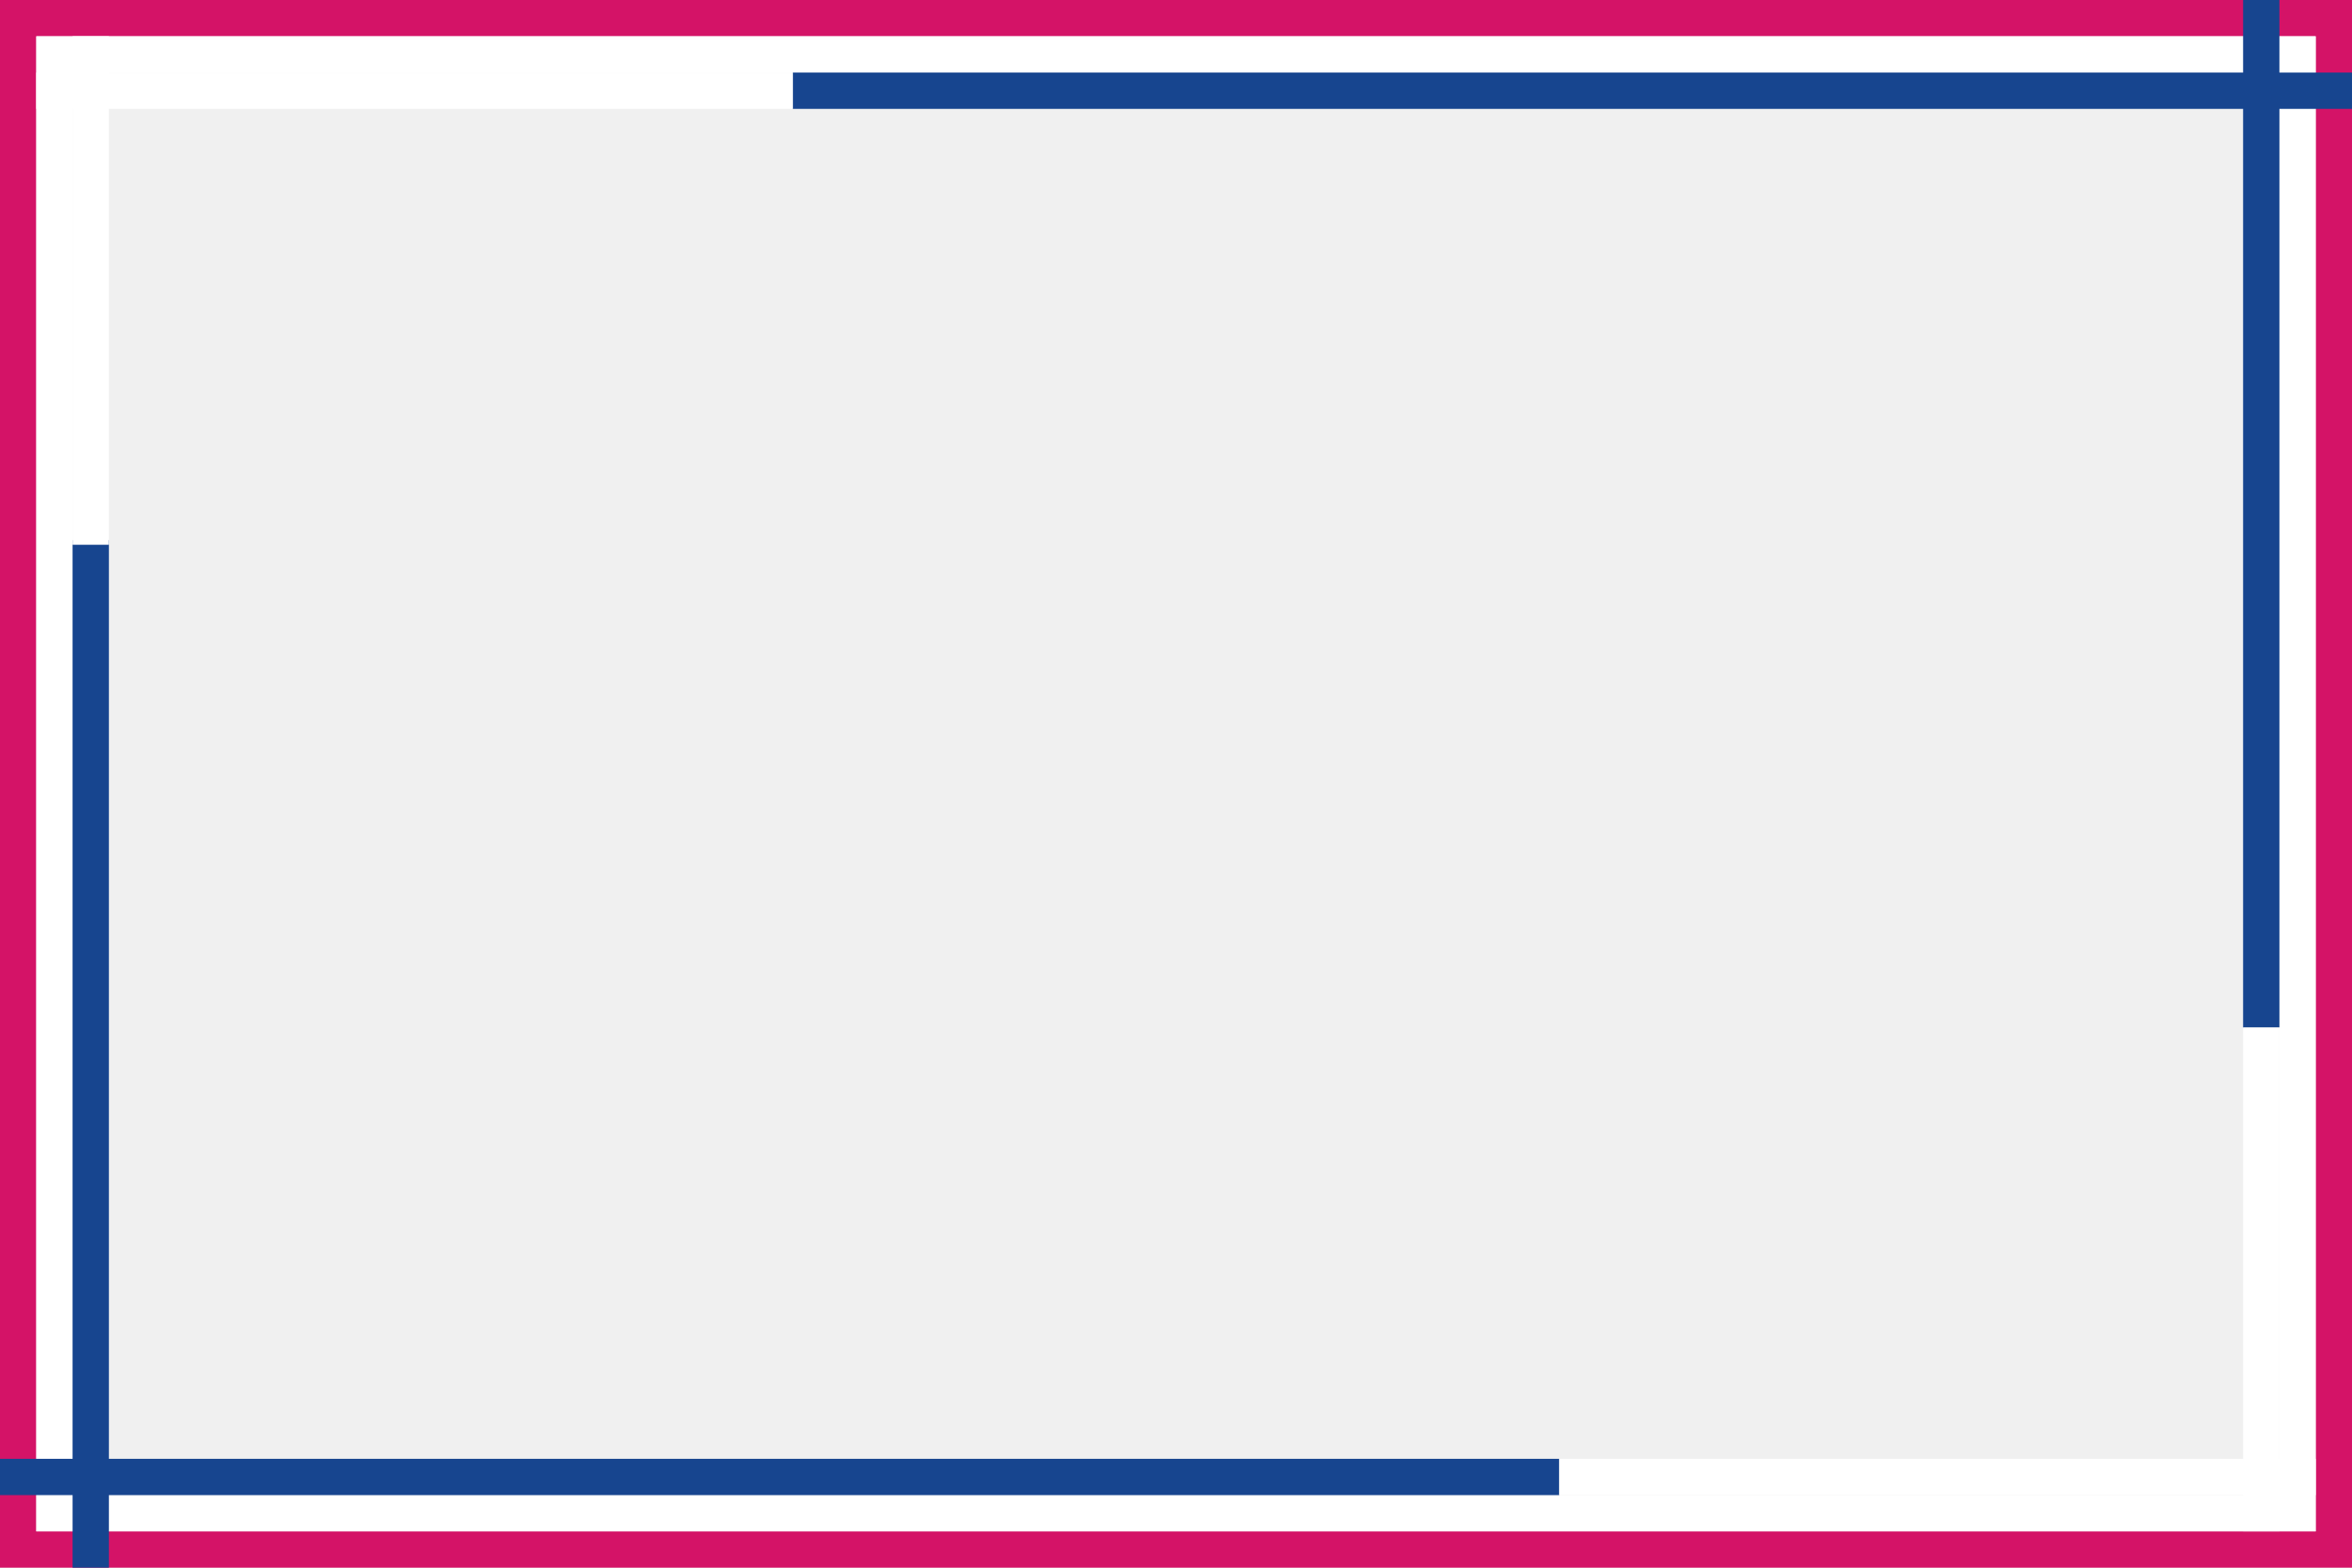
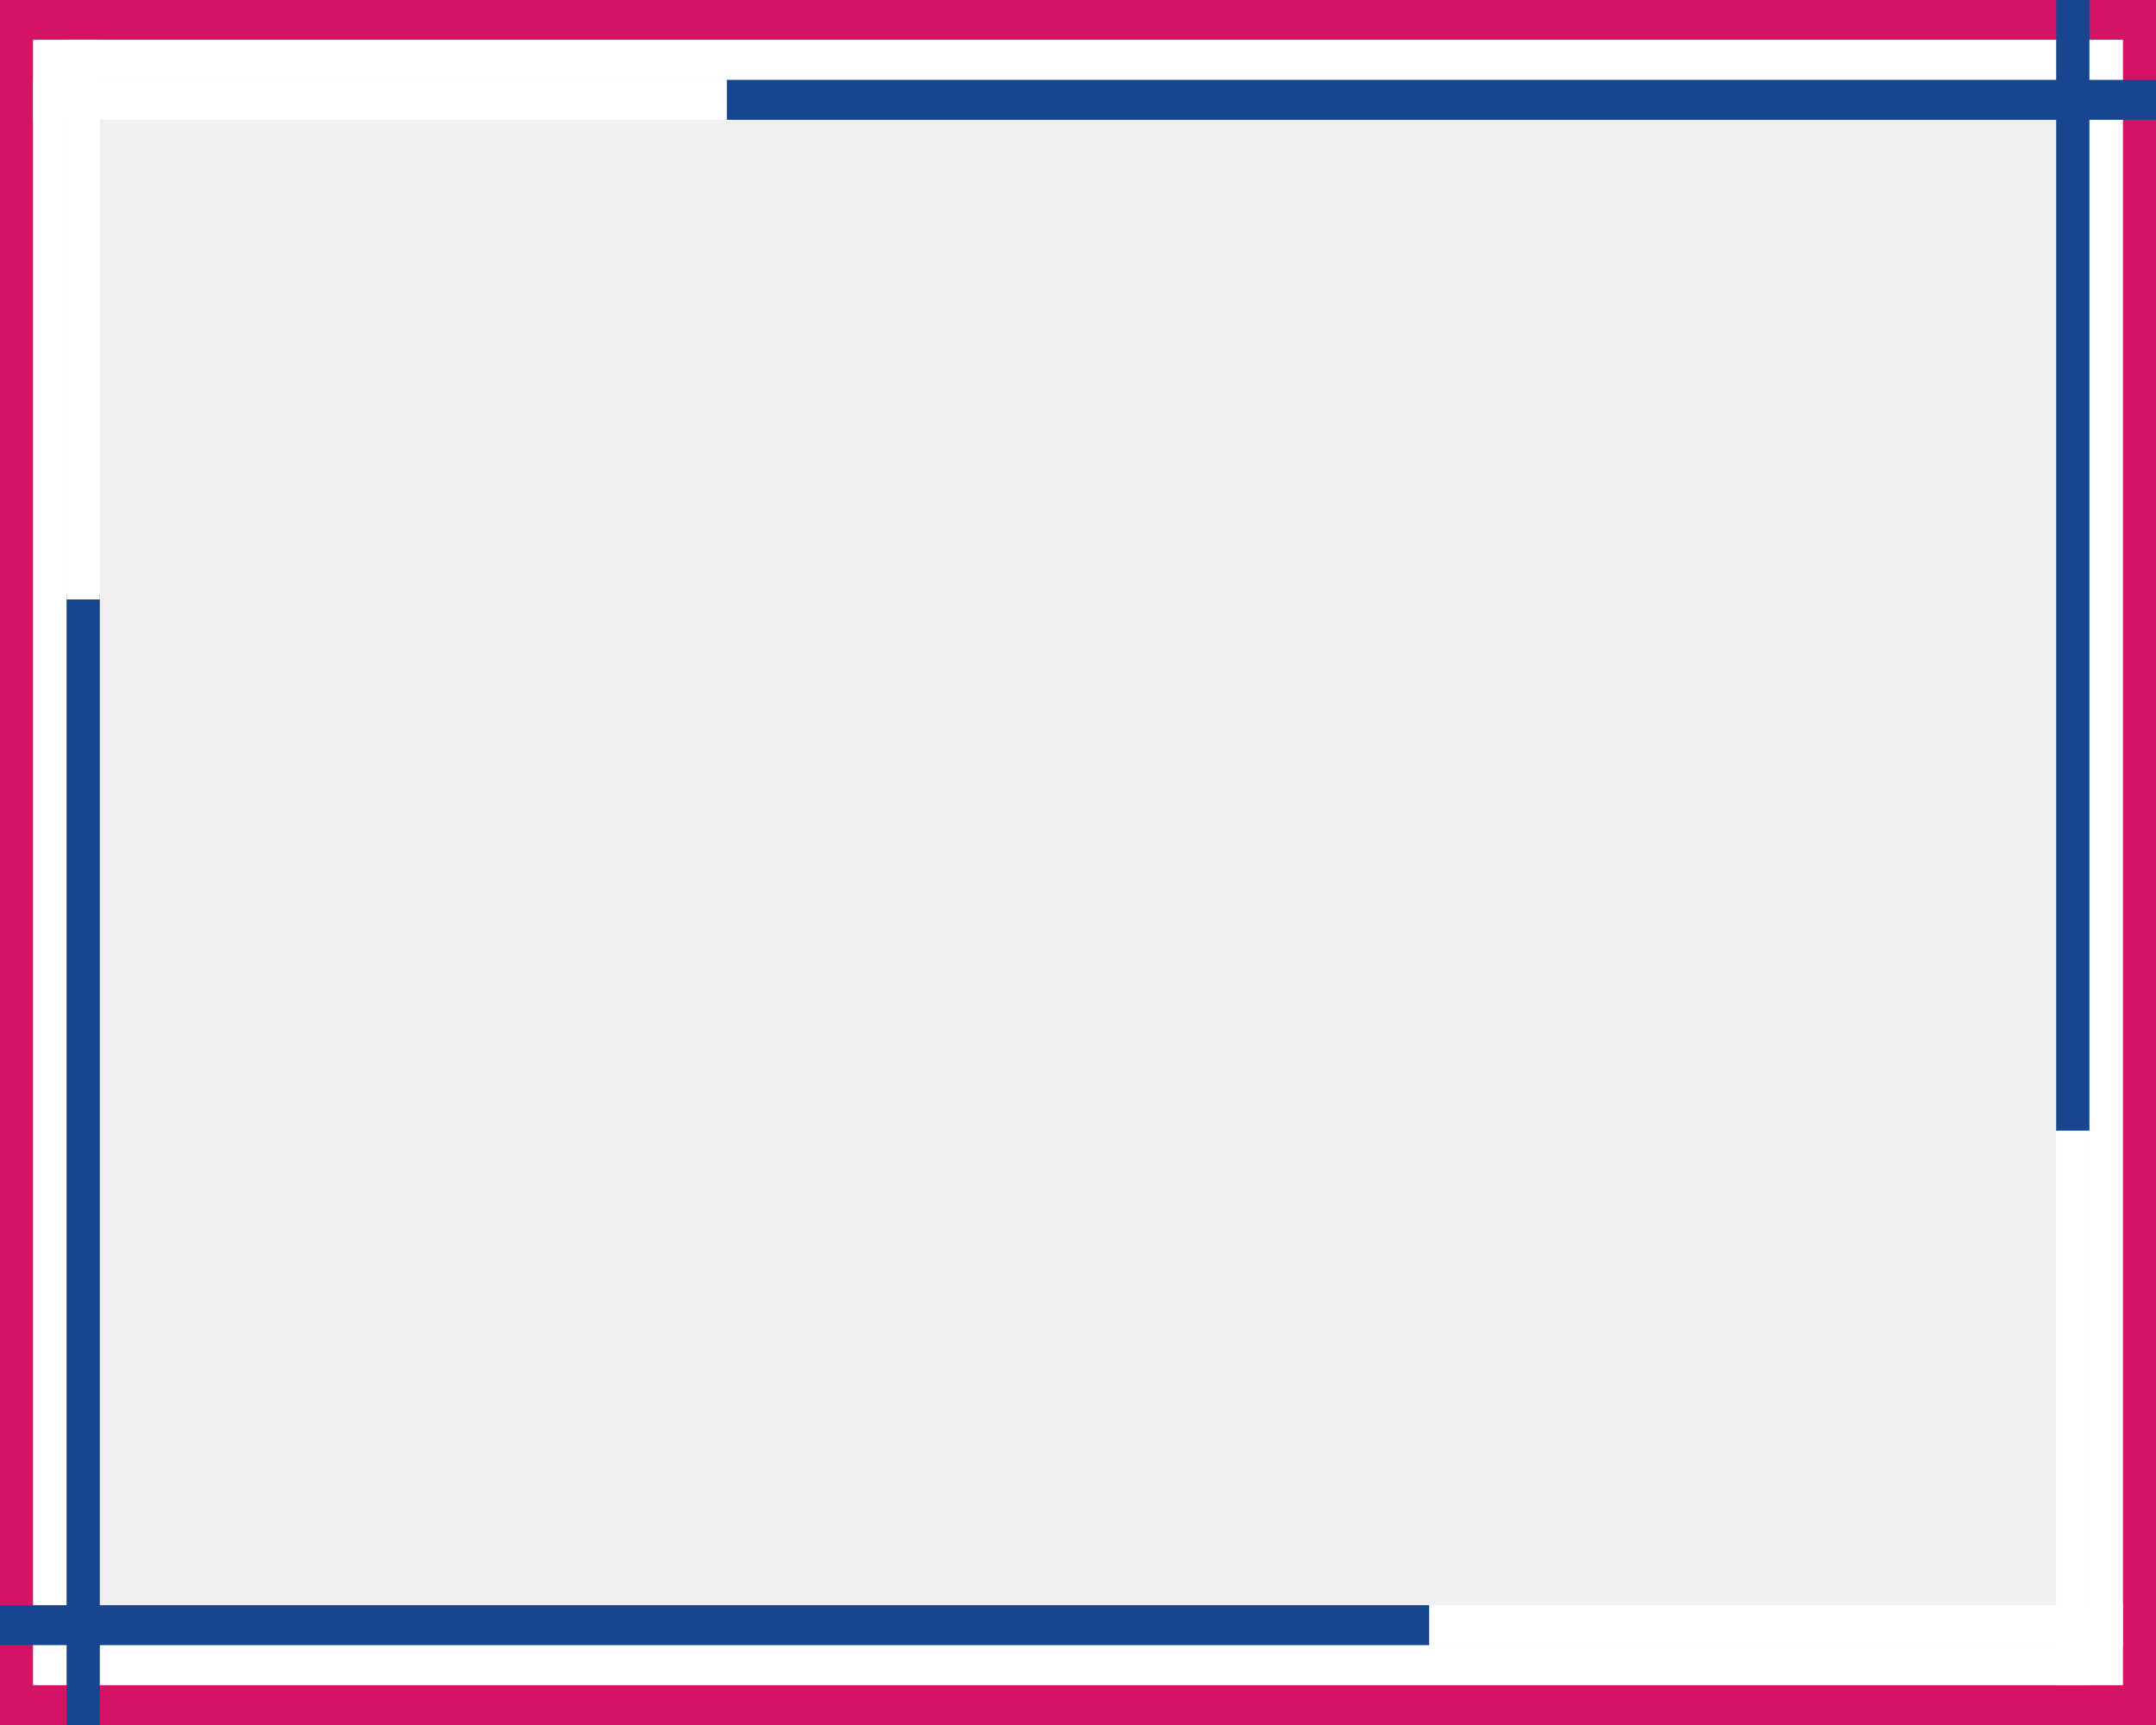
- <svg xmlns="http://www.w3.org/2000/svg" version="1.1" id="Livello_1" x="0px" y="0px" viewBox="0 0 1620 1080" style="enable-background:new 0 0 1620 1080;" xml:space="preserve">
-   <path d="M0,0v1080h1620V0H0z M25,25h1570v1030H25V25z" fill="#D41367" />
-   <path d="M25,25v1030h1570V25H25z M50,50h1520v980H50V50z" fill="#FFFFFF" />
-   <path class="customizable" d="M546 50h1074v25H546V50z" fill="#17458F" />
-   <path class="customizable" d="M1545 0h25v707.9h-25V0z" fill="#17458F" />
-   <path class="customizable" d="M0 1005h1074v25H0v-25z" fill="#17458F" />
-   <path class="customizable" d="M50 372.1h25v707.9H50V372.1z" fill="#17458F" />
-   <path d="M50 25h25v350.3H50V25z" fill="#FFFFFF" />
-   <path d="M25 50h521v25H25V50z" fill="#FFFFFF" />
-   <path d="M1074 1005h521v25h-521V1005z" fill="#FFFFFF" />
-   <path d="M1545 707.9h25v347.1h-25V707.9z" fill="#FFFFFF" />
+ <svg xmlns="http://www.w3.org/2000/svg" version="1.1" id="Livello_1" viewBox="0 0 1350 1080" width="1350" height="1080" xml:space="preserve">
+   <path d="M0,0v1080h1350V0H0z M20.8,25h1308.4v1030H20.8V25z" fill="#D41367" />
+   <path d="M20.8,25v1030h1308.4V25H20.8z M41.7,50h1266.6v980H41.7V50z" fill="#FFFFFF" />
+   <path class="customizable" d="M455 50h895v25H455V50z" fill="#17458F" />
+   <path class="customizable" d="M1287.5 0h20.8v707.9h-20.8V0z" fill="#17458F" />
+   <path class="customizable" d="M0 1005h895v25H0v-25z" fill="#17458F" />
+   <path class="customizable" d="M41.7 372.1h20.8v707.9H41.7V372.1z" fill="#17458F" />
+   <path d="M41.7 25h20.8v350.3H41.7V25z" fill="#FFFFFF" />
+   <path d="M20.8 50h434.2v25H20.8V50z" fill="#FFFFFF" />
+   <path d="M895 1005h434.2v25H895V1005z" fill="#FFFFFF" />
+   <path d="M1287.5 707.9h20.8v347.1h-20.8V707.9z" fill="#FFFFFF" />
</svg>
